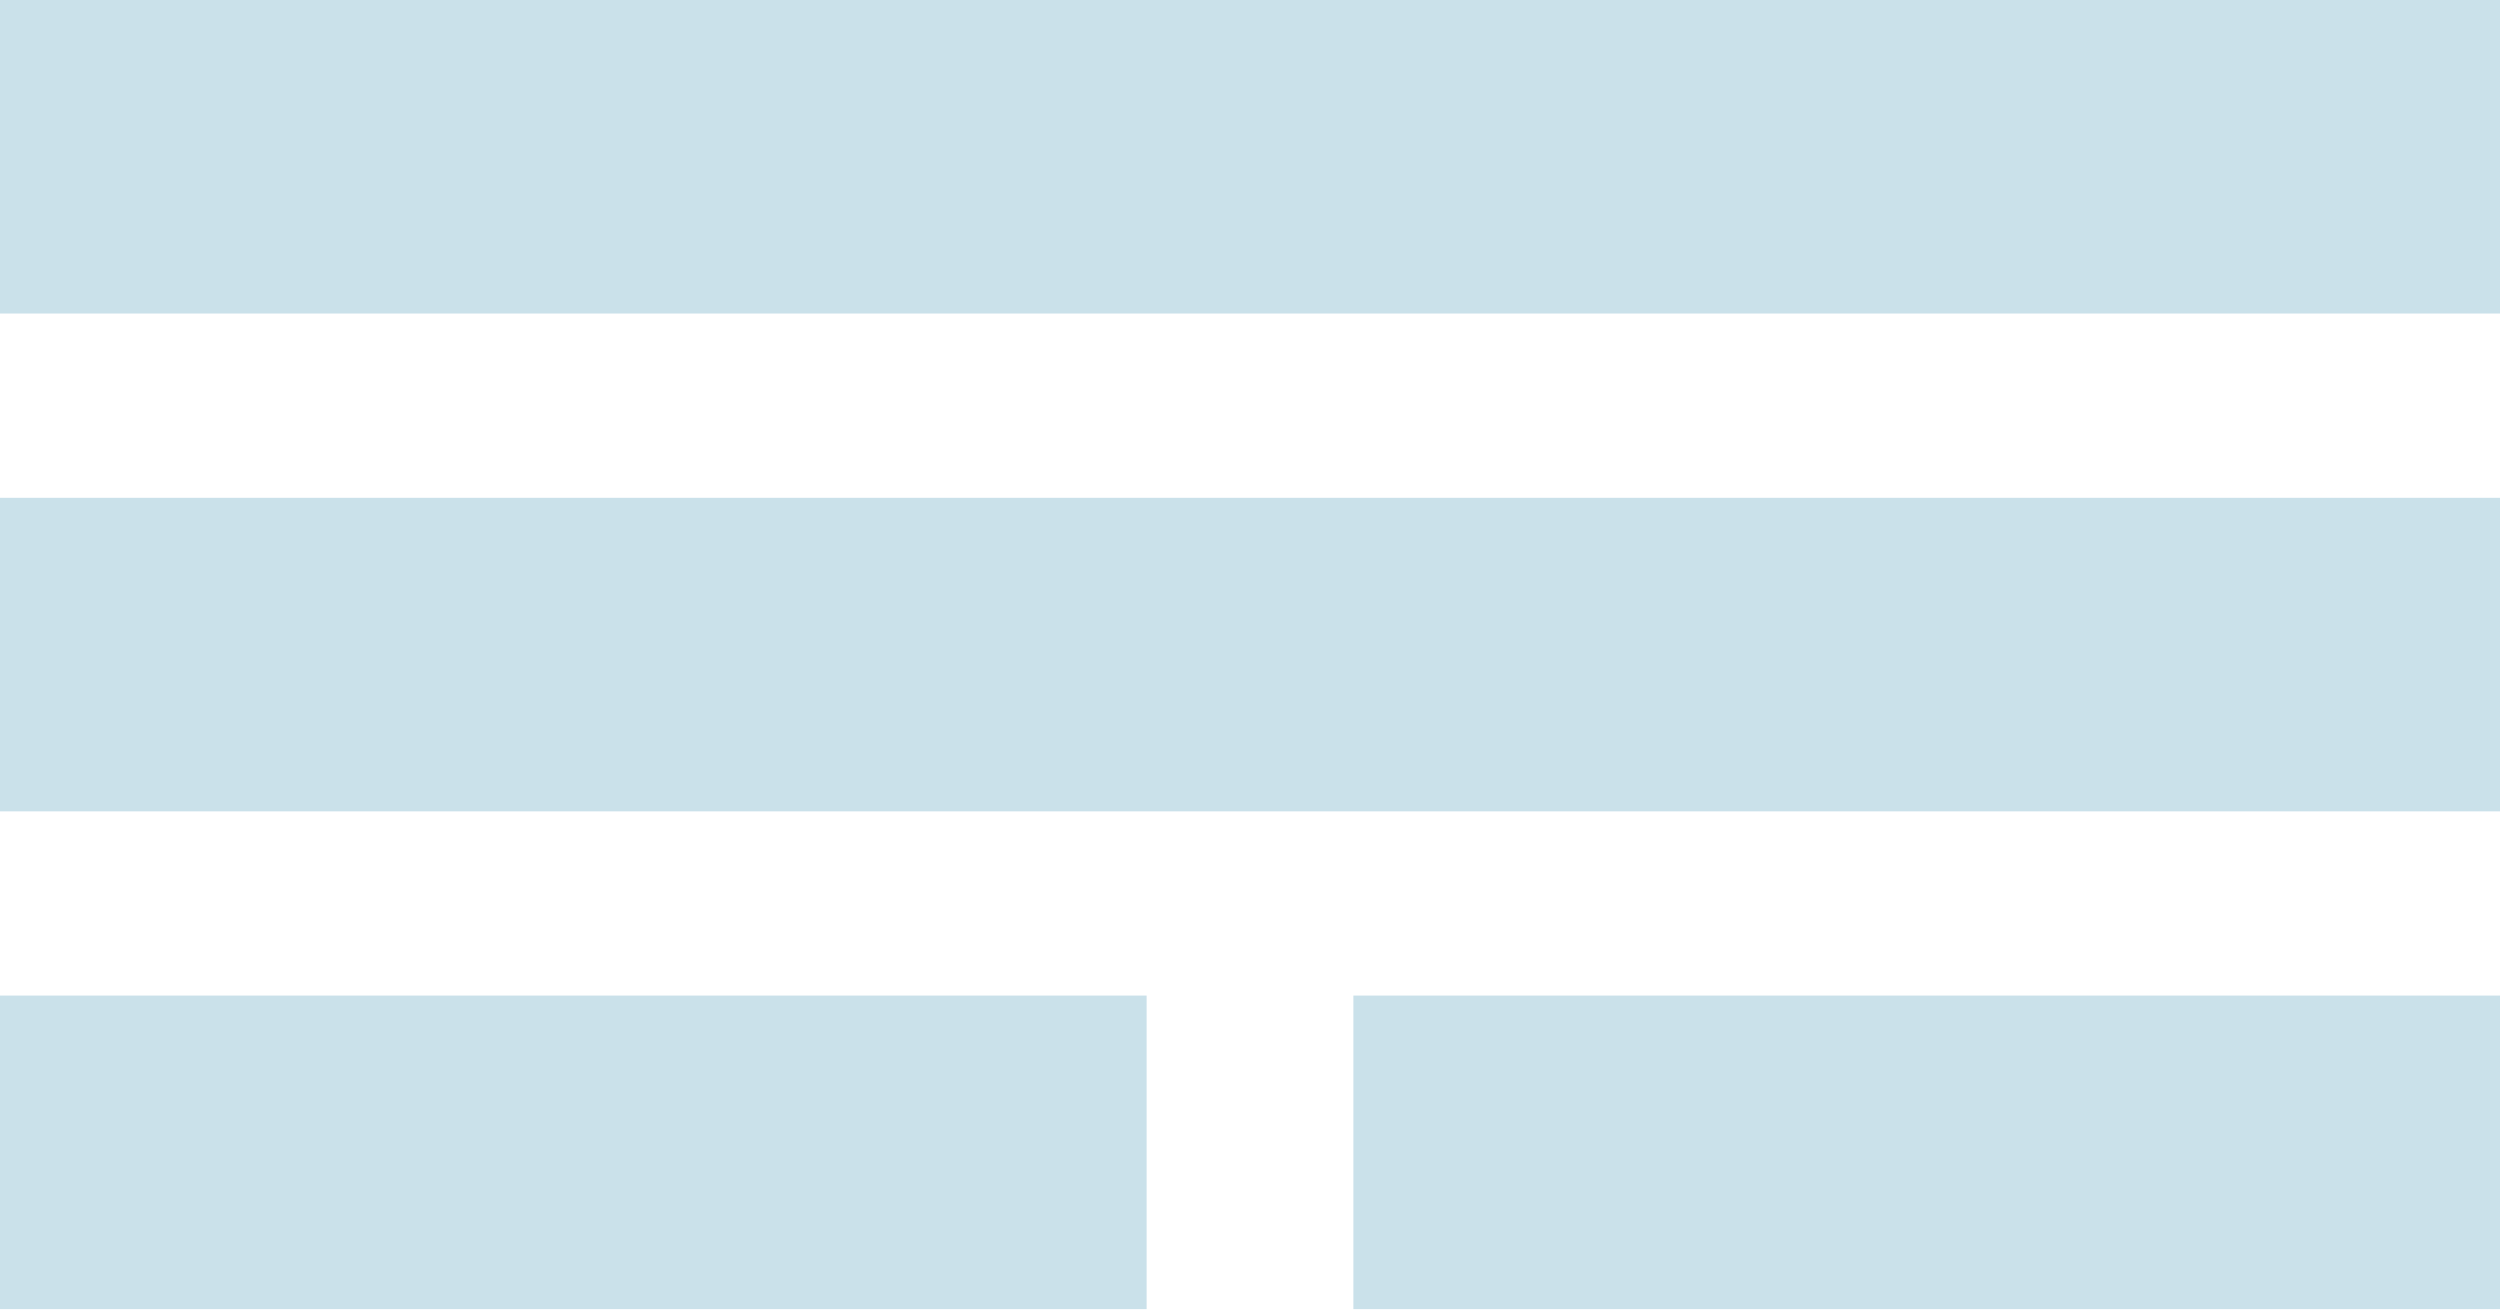
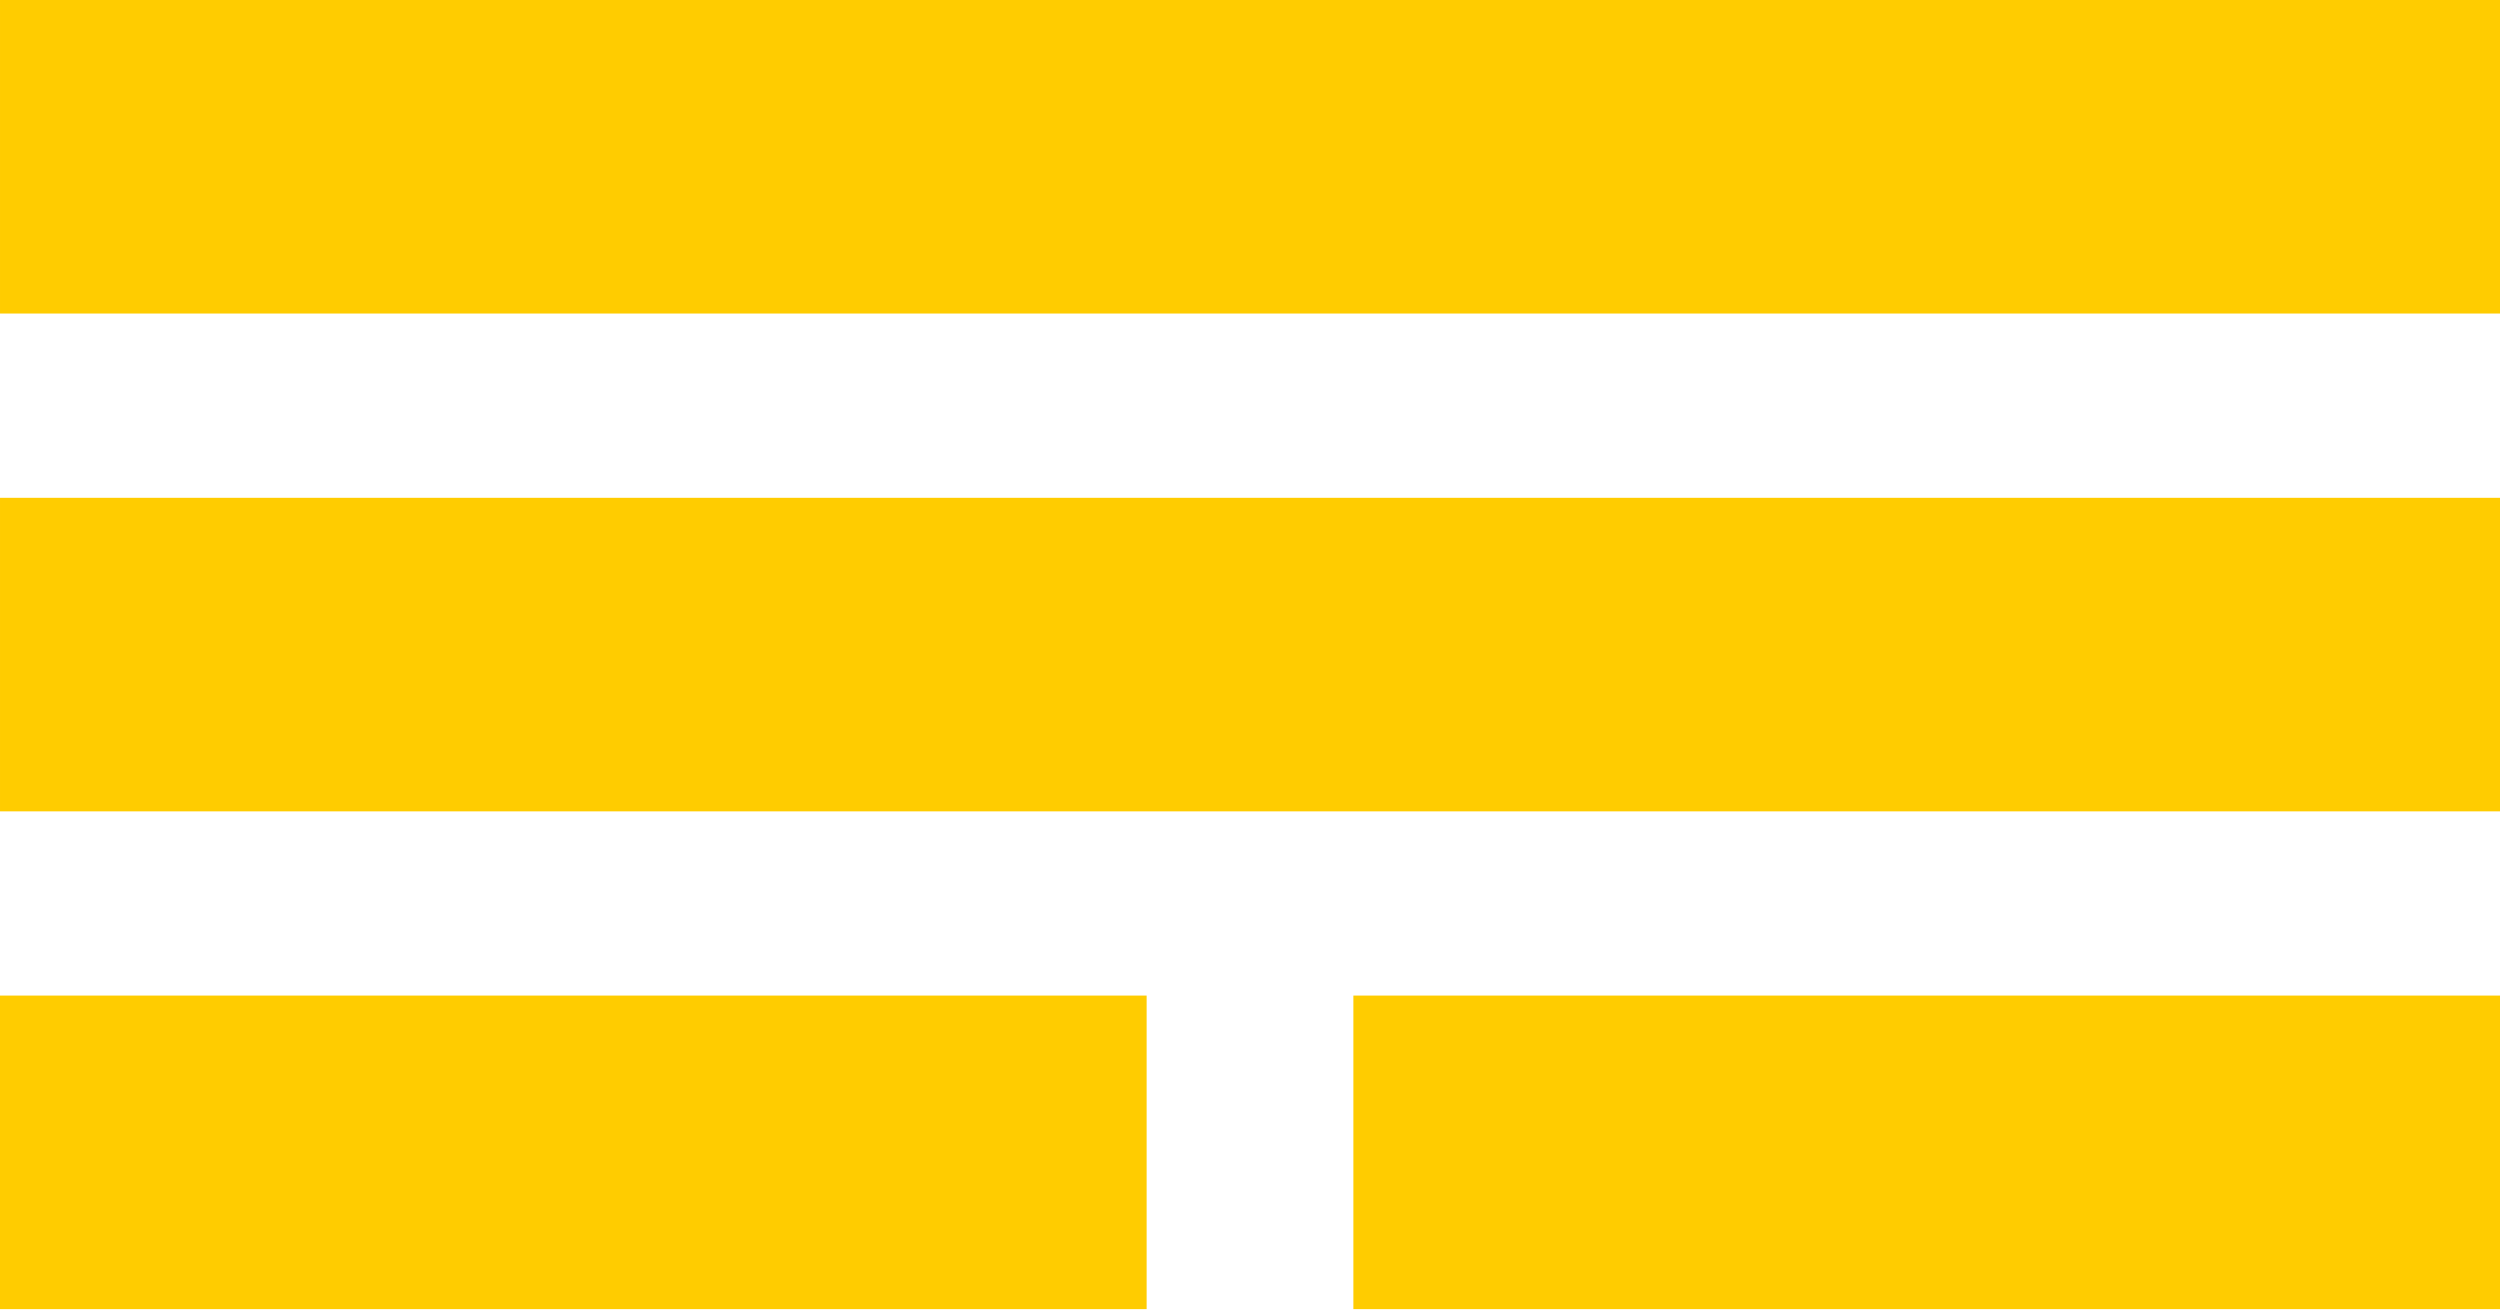
<svg xmlns="http://www.w3.org/2000/svg" width="63.883mm" height="33.453mm" viewBox="0 0 63.883 33.453" version="1.1" id="svg1">
  <defs id="defs1" />
  <g id="layer1" transform="translate(-25.55512,-155.0706)">
-     <g id="g18" transform="translate(105.5023,44.12629)" style="fill:#cae1ea;fill-opacity:1">
-       <rect style="fill:#cae1ea;fill-opacity:1;stroke:none;stroke-width:0.265" id="rect12-2-4" width="63.883" height="8.012" x="-79.947" y="110.944" />
-       <rect style="fill:#cae1ea;fill-opacity:1;stroke:none;stroke-width:0.265" id="rect12-2-9-4-2" width="63.883" height="8.012" x="-79.947" y="123.665" />
-       <g id="g12-29-4" transform="translate(16.33184,-25.64854)" style="fill:#cae1ea;fill-opacity:1">
-         <rect style="fill:#cae1ea;fill-opacity:1;stroke:none;stroke-width:0.232" id="rect1-77-6-1-8" width="29.3" height="8.012" x="-96.279" y="162.033" />
-         <rect style="fill:#cae1ea;fill-opacity:1;stroke:none;stroke-width:0.232" id="rect1-8-7-8-50-4" width="29.3" height="8.012" x="-61.696" y="162.033" />
+     <g id="g18" transform="translate(105.5023,44.12629)" style="fill:#ffcc00;fill-opacity:1">
+       <rect style="fill:#ffcc00;fill-opacity:1;stroke:none;stroke-width:0.265" id="rect12-2-4" width="63.883" height="8.012" x="-79.947" y="110.944" />
+       <rect style="fill:#ffcc00;fill-opacity:1;stroke:none;stroke-width:0.265" id="rect12-2-9-4-2" width="63.883" height="8.012" x="-79.947" y="123.665" />
+       <g id="g12-29-4" transform="translate(16.33184,-25.64854)" style="fill:#ffcc00;fill-opacity:1">
+         <rect style="fill:#ffcc00;fill-opacity:1;stroke:none;stroke-width:0.232" id="rect1-77-6-1-8" width="29.3" height="8.012" x="-96.279" y="162.033" />
+         <rect style="fill:#ffcc00;fill-opacity:1;stroke:none;stroke-width:0.232" id="rect1-8-7-8-50-4" width="29.3" height="8.012" x="-61.696" y="162.033" />
      </g>
    </g>
  </g>
</svg>
